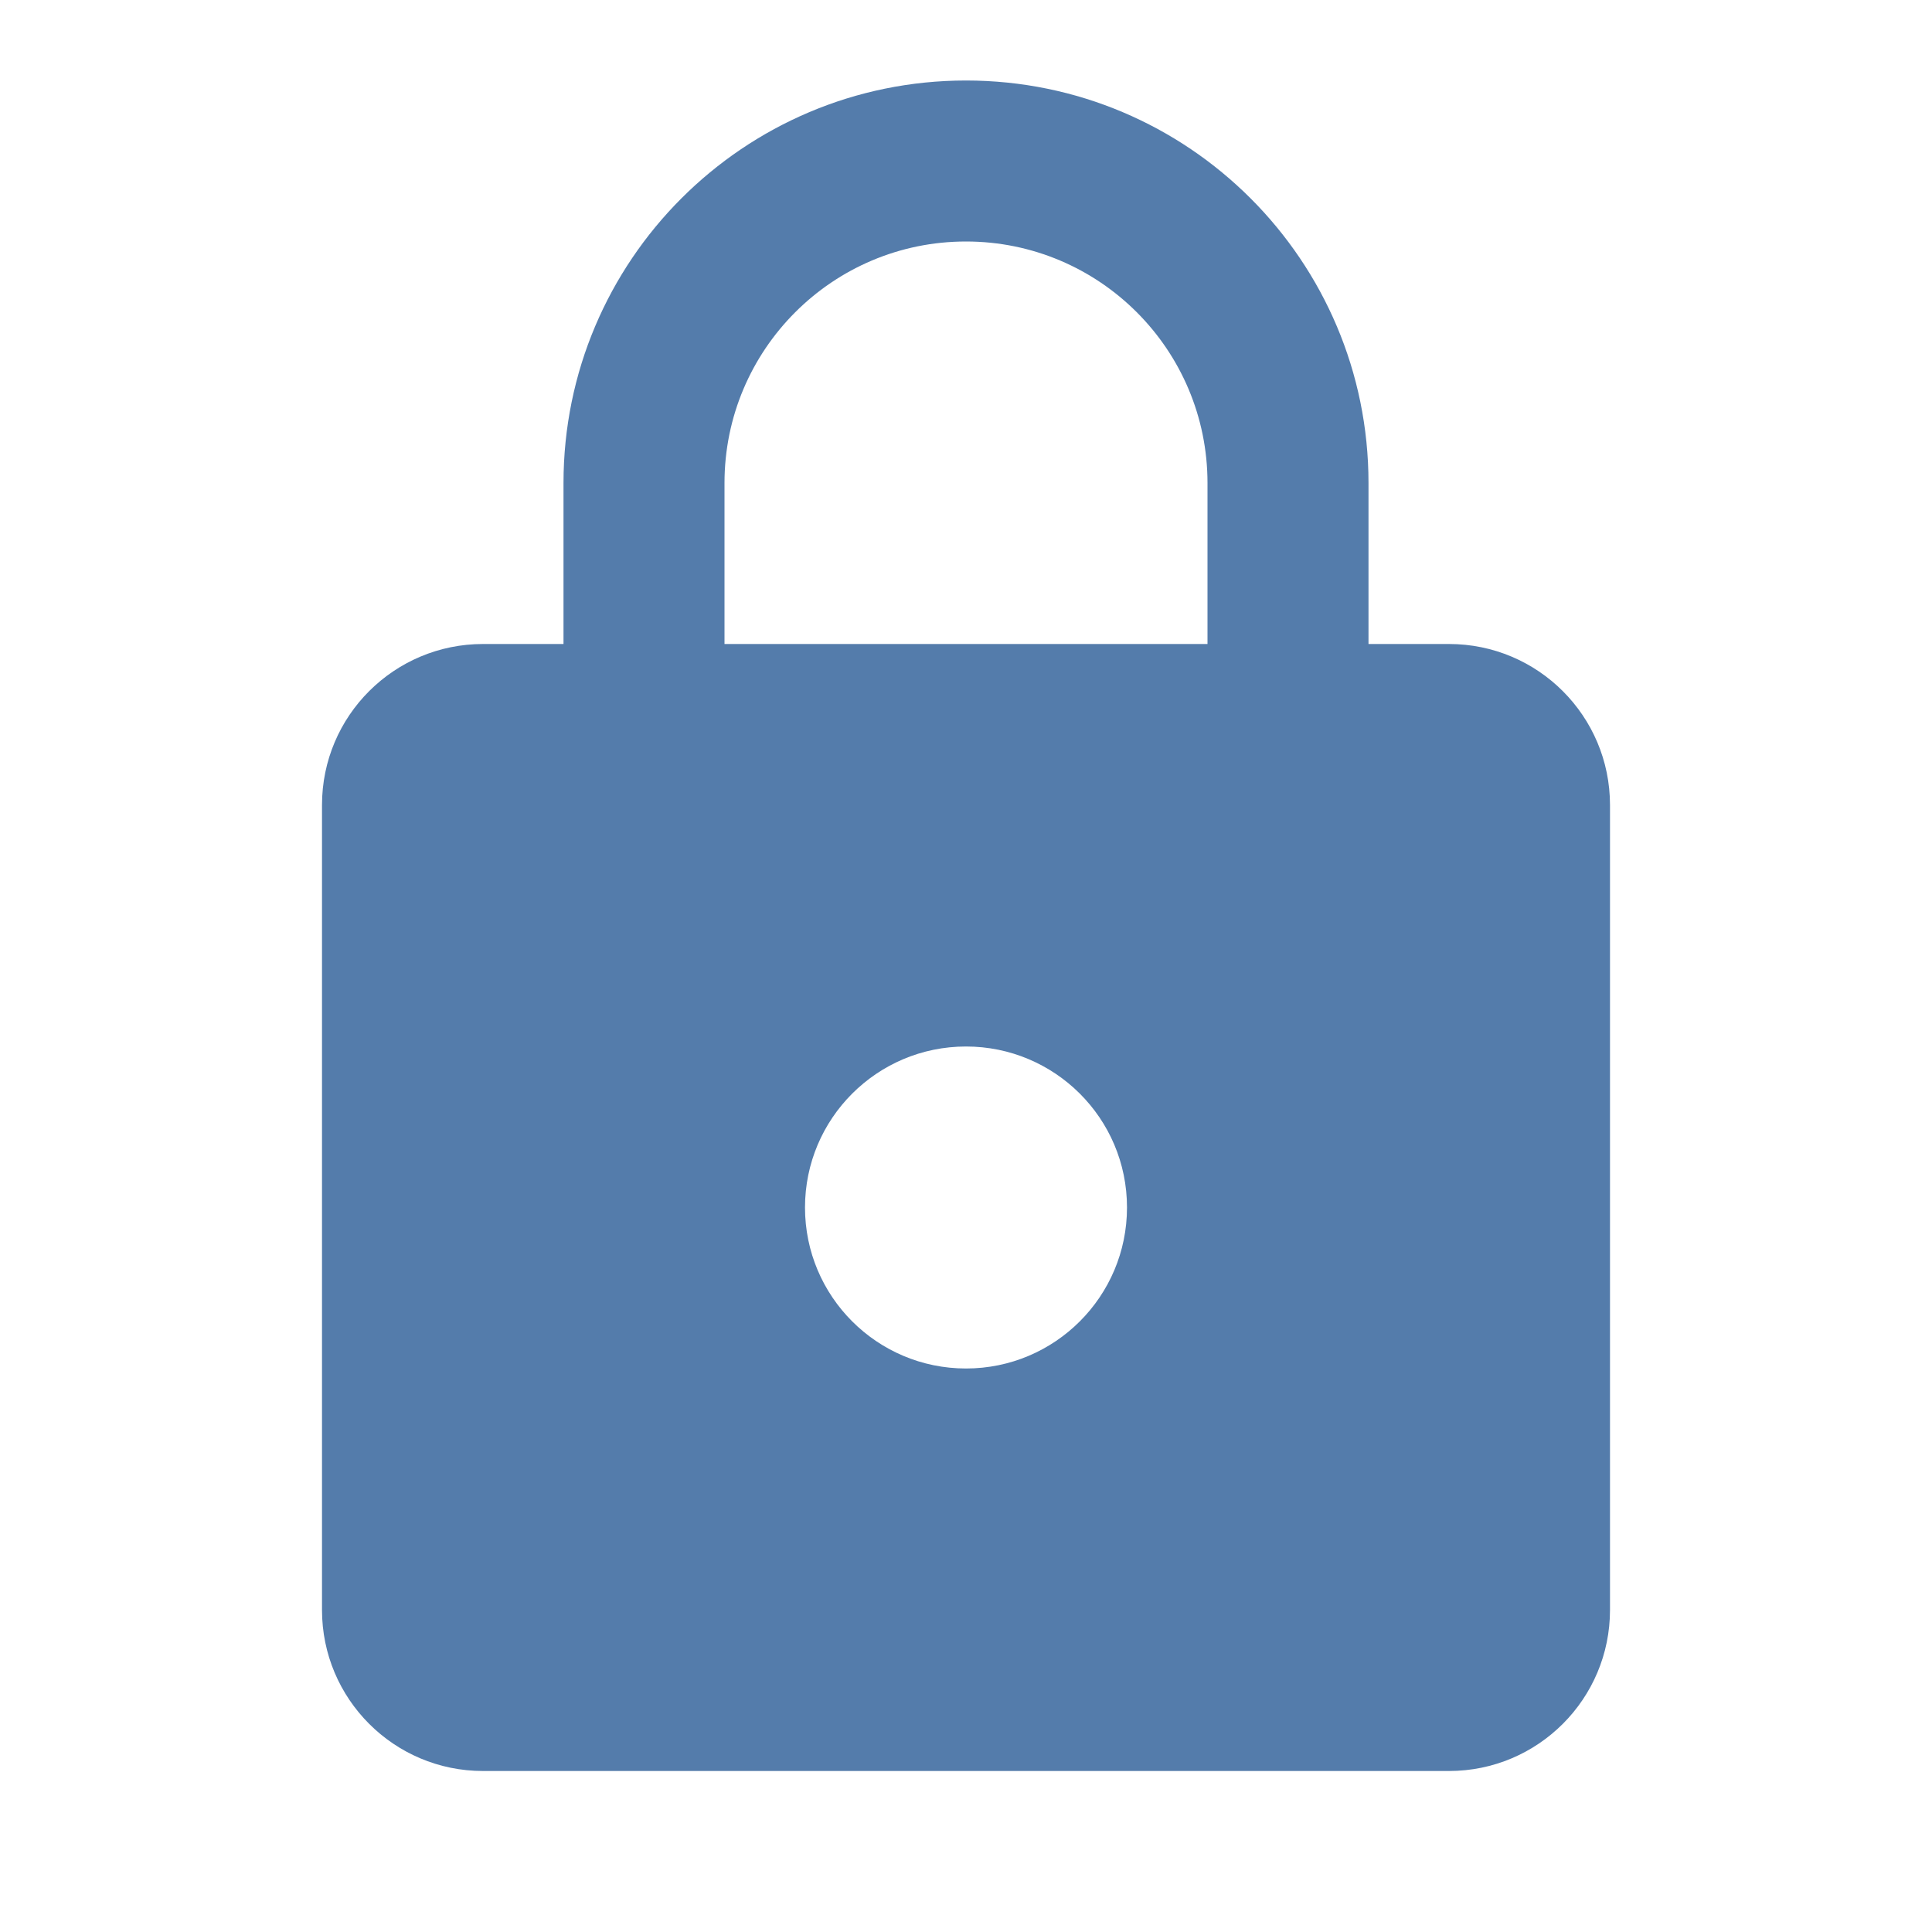
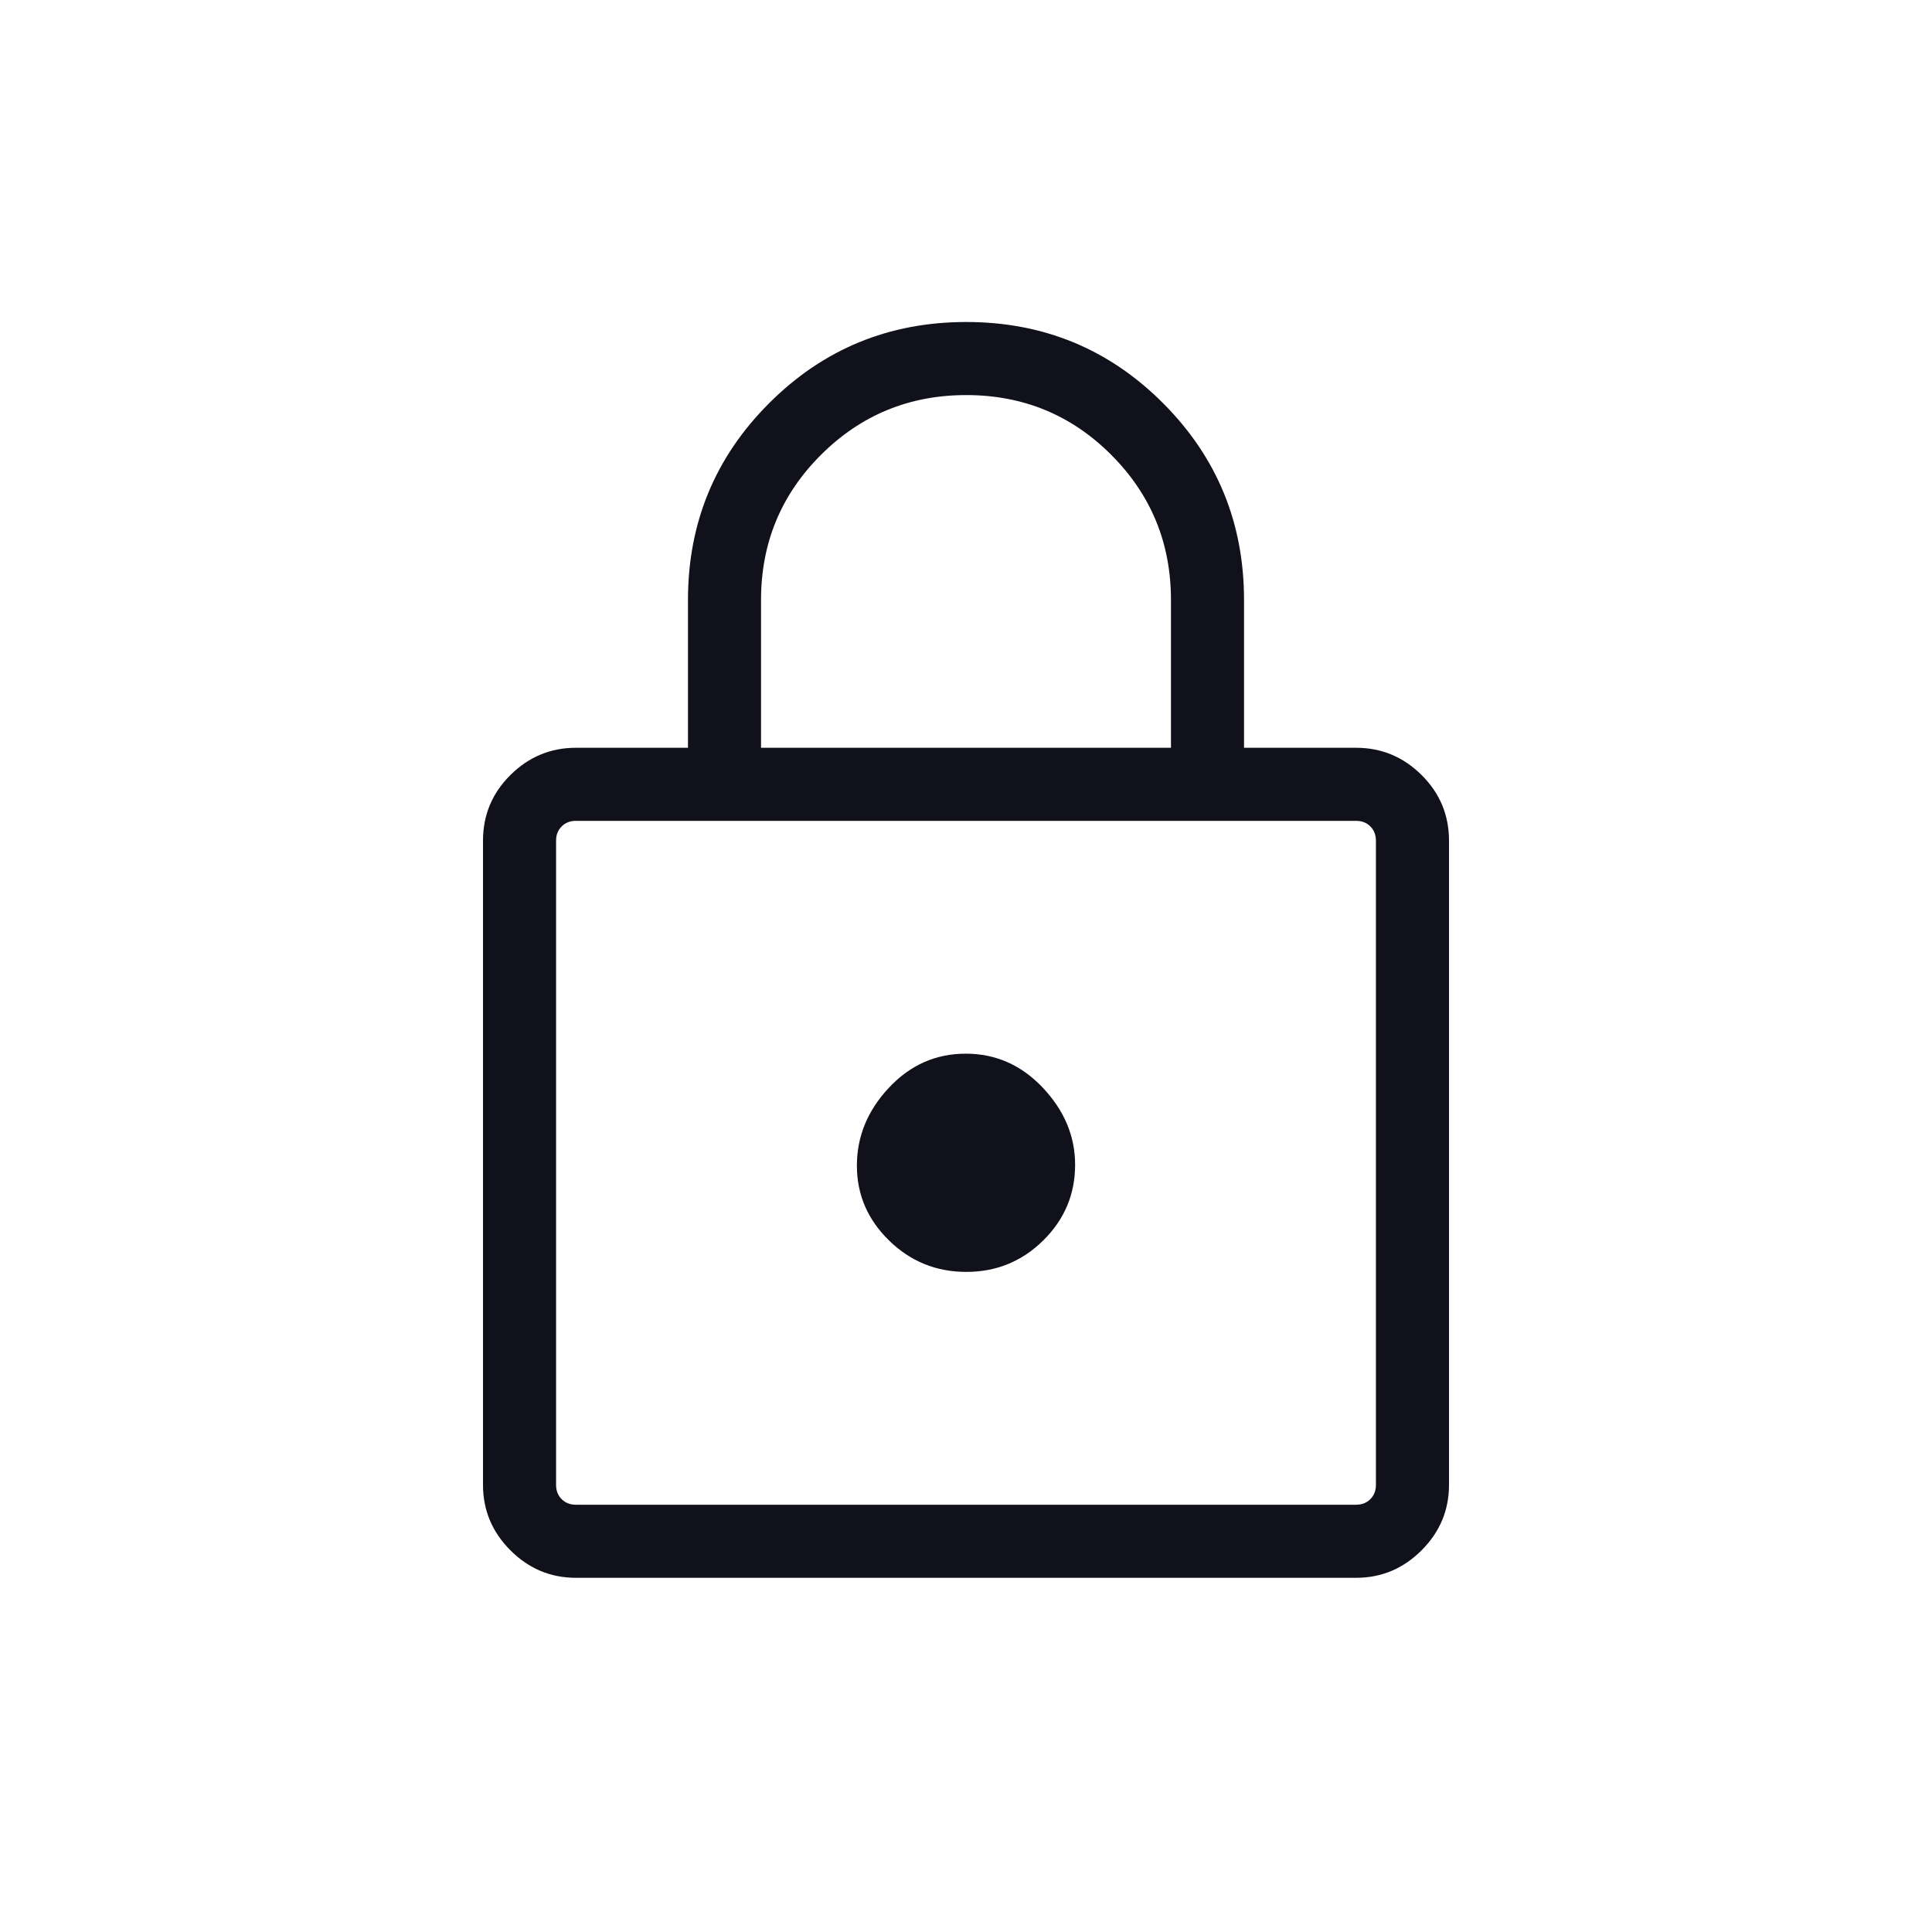
- <svg xmlns="http://www.w3.org/2000/svg" viewBox="0 0 24 24" width="128" height="128">
-   <path fill="#547cab" d="M12,17A2,2 0 0,0 14,15C14,13.89 13.1,13 12,13A2,2 0 0,0 10,15A2,2 0 0,0 12,17M18,8A2,2 0 0,1 20,10V20A2,2 0 0,1 18,22H6A2,2 0 0,1 4,20V10C4,8.89 4.9,8 6,8H7V6A5,5 0 0,1 12,1A5,5 0 0,1 17,6V8H18M12,3A3,3 0 0,0 9,6V8H15V6A3,3 0 0,0 12,3Z" />
+ <svg xmlns="http://www.w3.org/2000/svg" width="128" height="128" viewBox="0 -960 960 960">
+   <g transform="translate(96 -96) scale(0.8)">
+     <path fill="#11111b" d="M237.69-100q-23.59 0-40.64-17.05T180-157.69v-400.15q0-23.9 17.05-40.8t40.64-16.9h69.62v-91.77q0-71.89 50.44-122.29Q408.19-880 480.13-880q71.95 0 122.25 50.4 50.31 50.4 50.31 122.29v91.77h69.62q23.59 0 40.64 16.9t17.05 40.8v400.15q0 23.59-17.05 40.64T722.31-100H237.69Zm0-45.39h484.62q5.38 0 8.84-3.46t3.46-8.84v-400.15q0-5.39-3.46-8.85t-8.84-3.46H237.69q-5.38 0-8.84 3.46t-3.46 8.85v400.15q0 5.38 3.46 8.84t8.84 3.46Zm290.27-164.14q19.81-19.53 19.81-47.01 0-26.54-19.98-47.77-19.97-21.23-47.96-21.23-27.98 0-47.79 21.23t-19.81 48.27q0 27.04 19.98 46.54 19.97 19.5 47.96 19.5 27.98 0 47.79-19.53ZM352.69-615.54h254.62v-91.77q0-53.04-37.09-90.17t-90.08-37.13q-52.99 0-90.22 37.13t-37.23 90.17v91.77Zm-127.3 470.15v-424.76 424.76Z" />
+   </g>
</svg>
